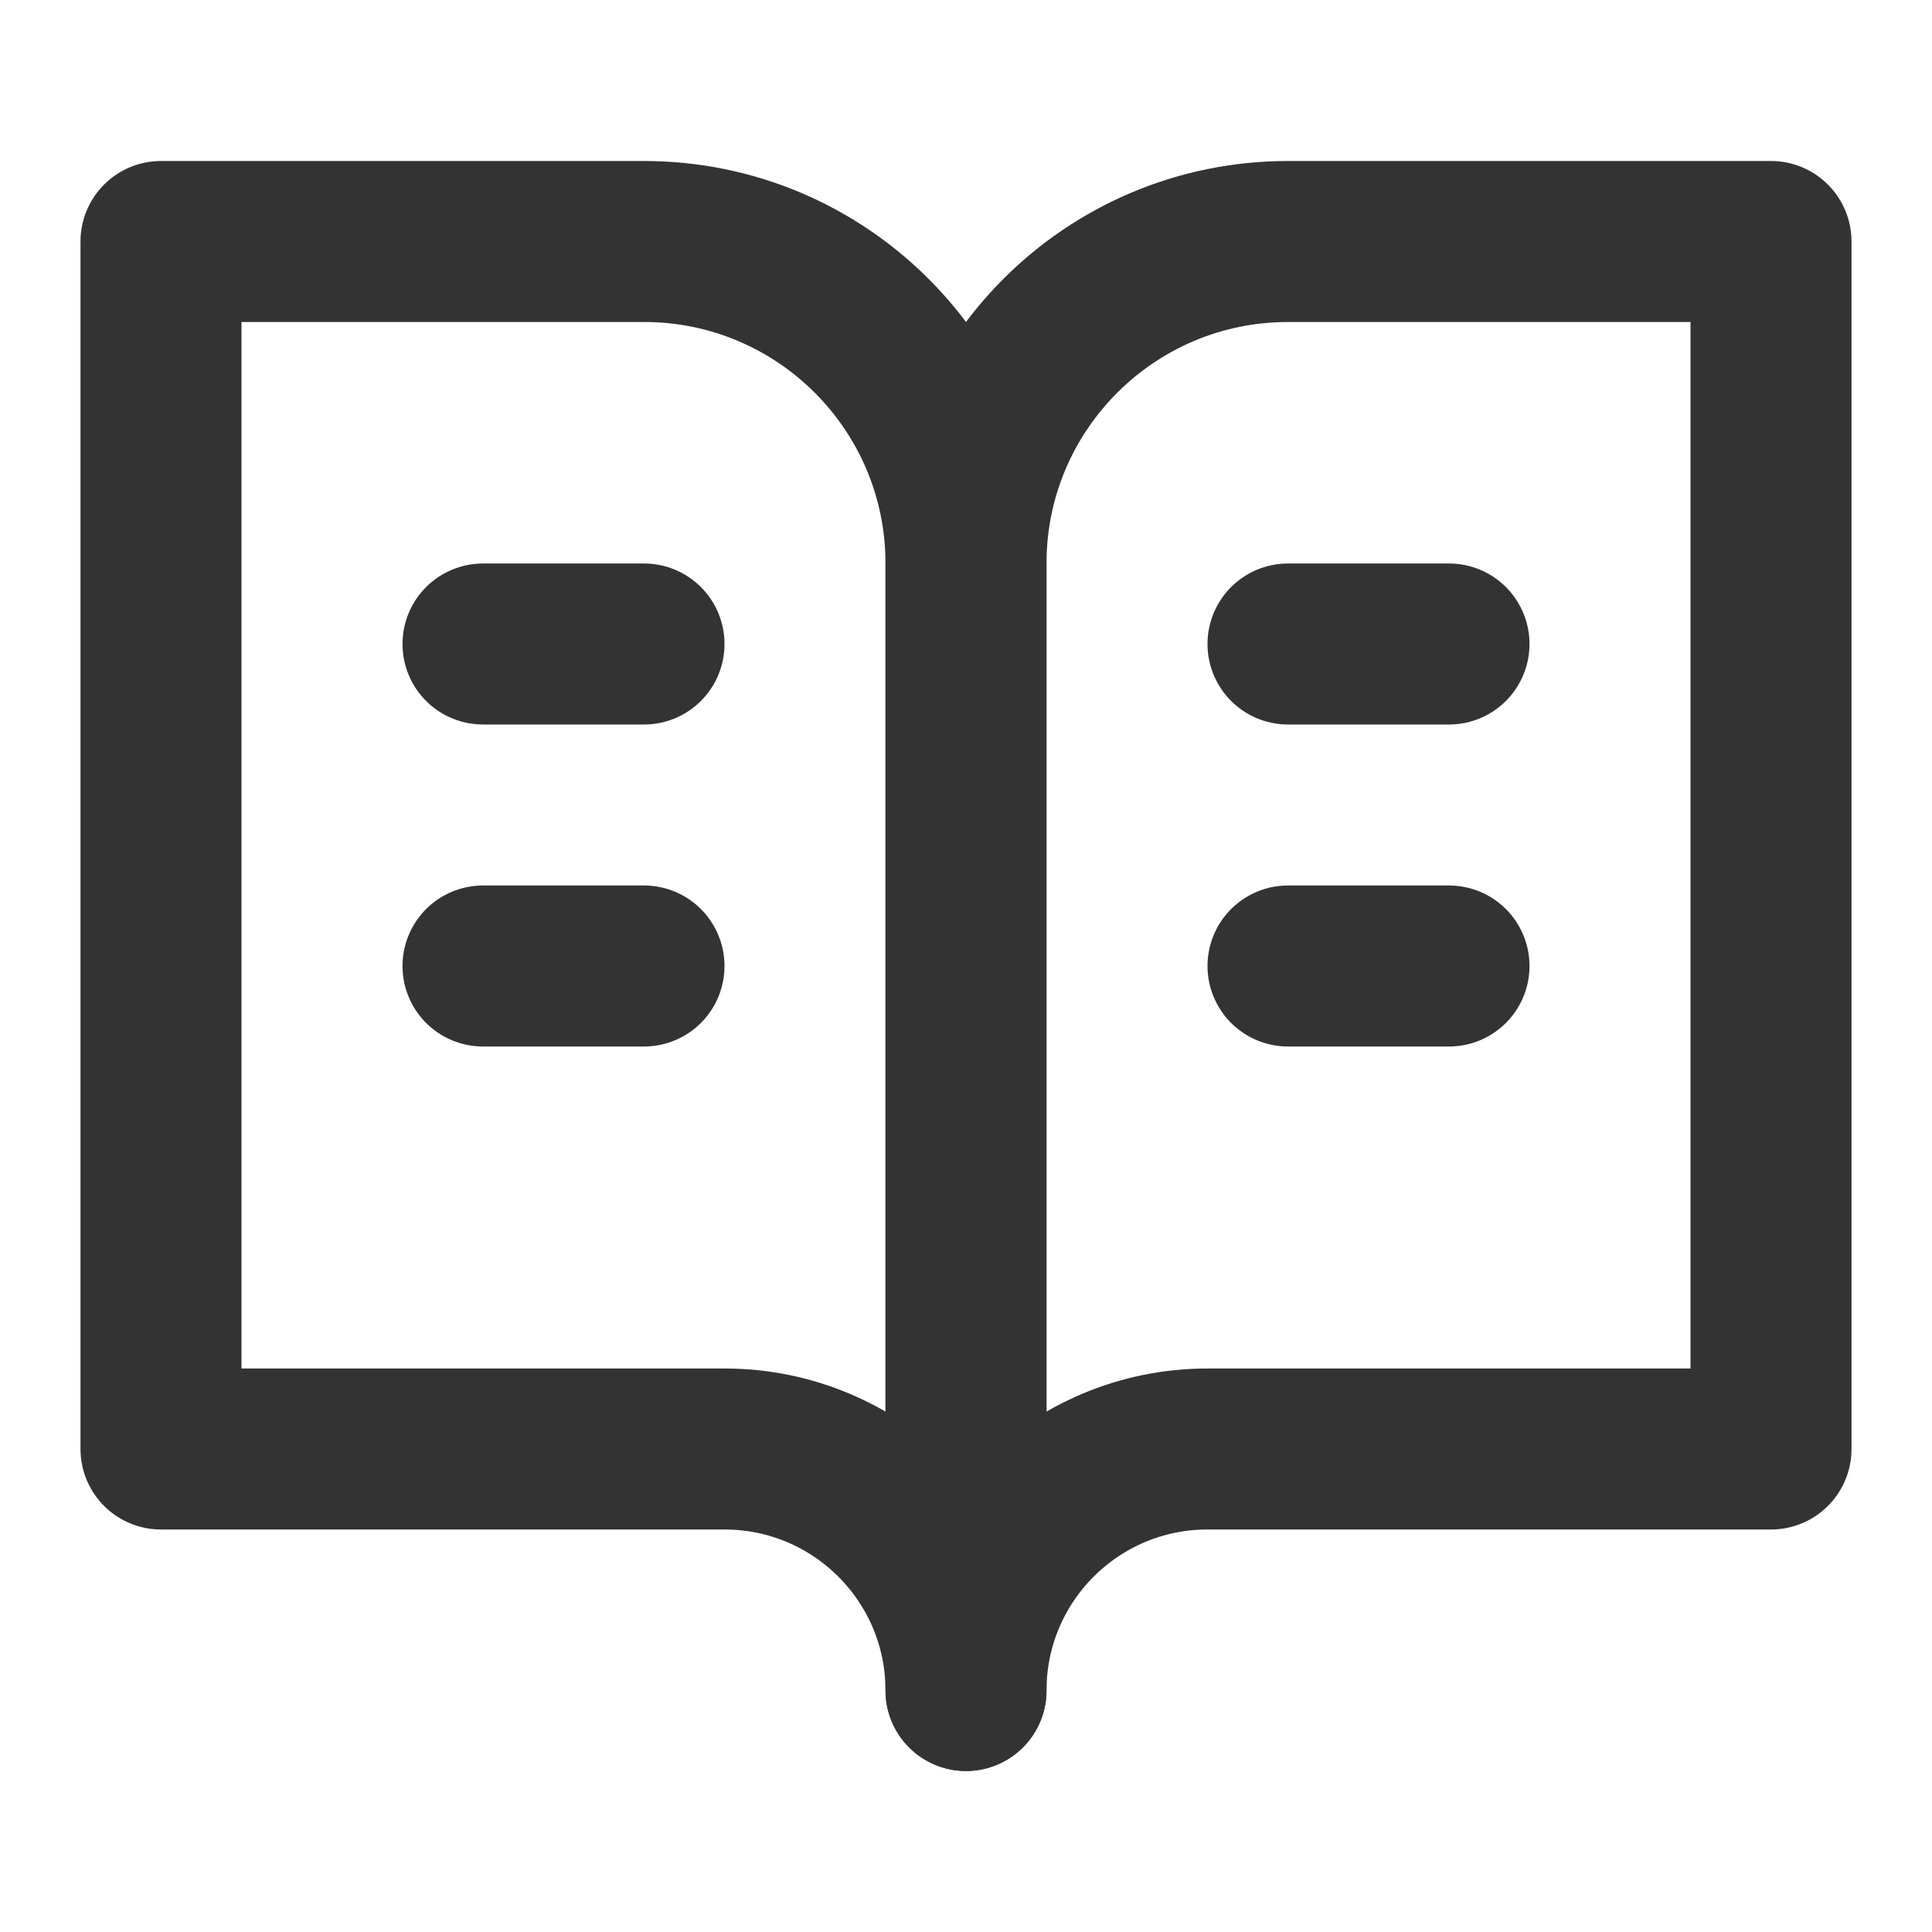
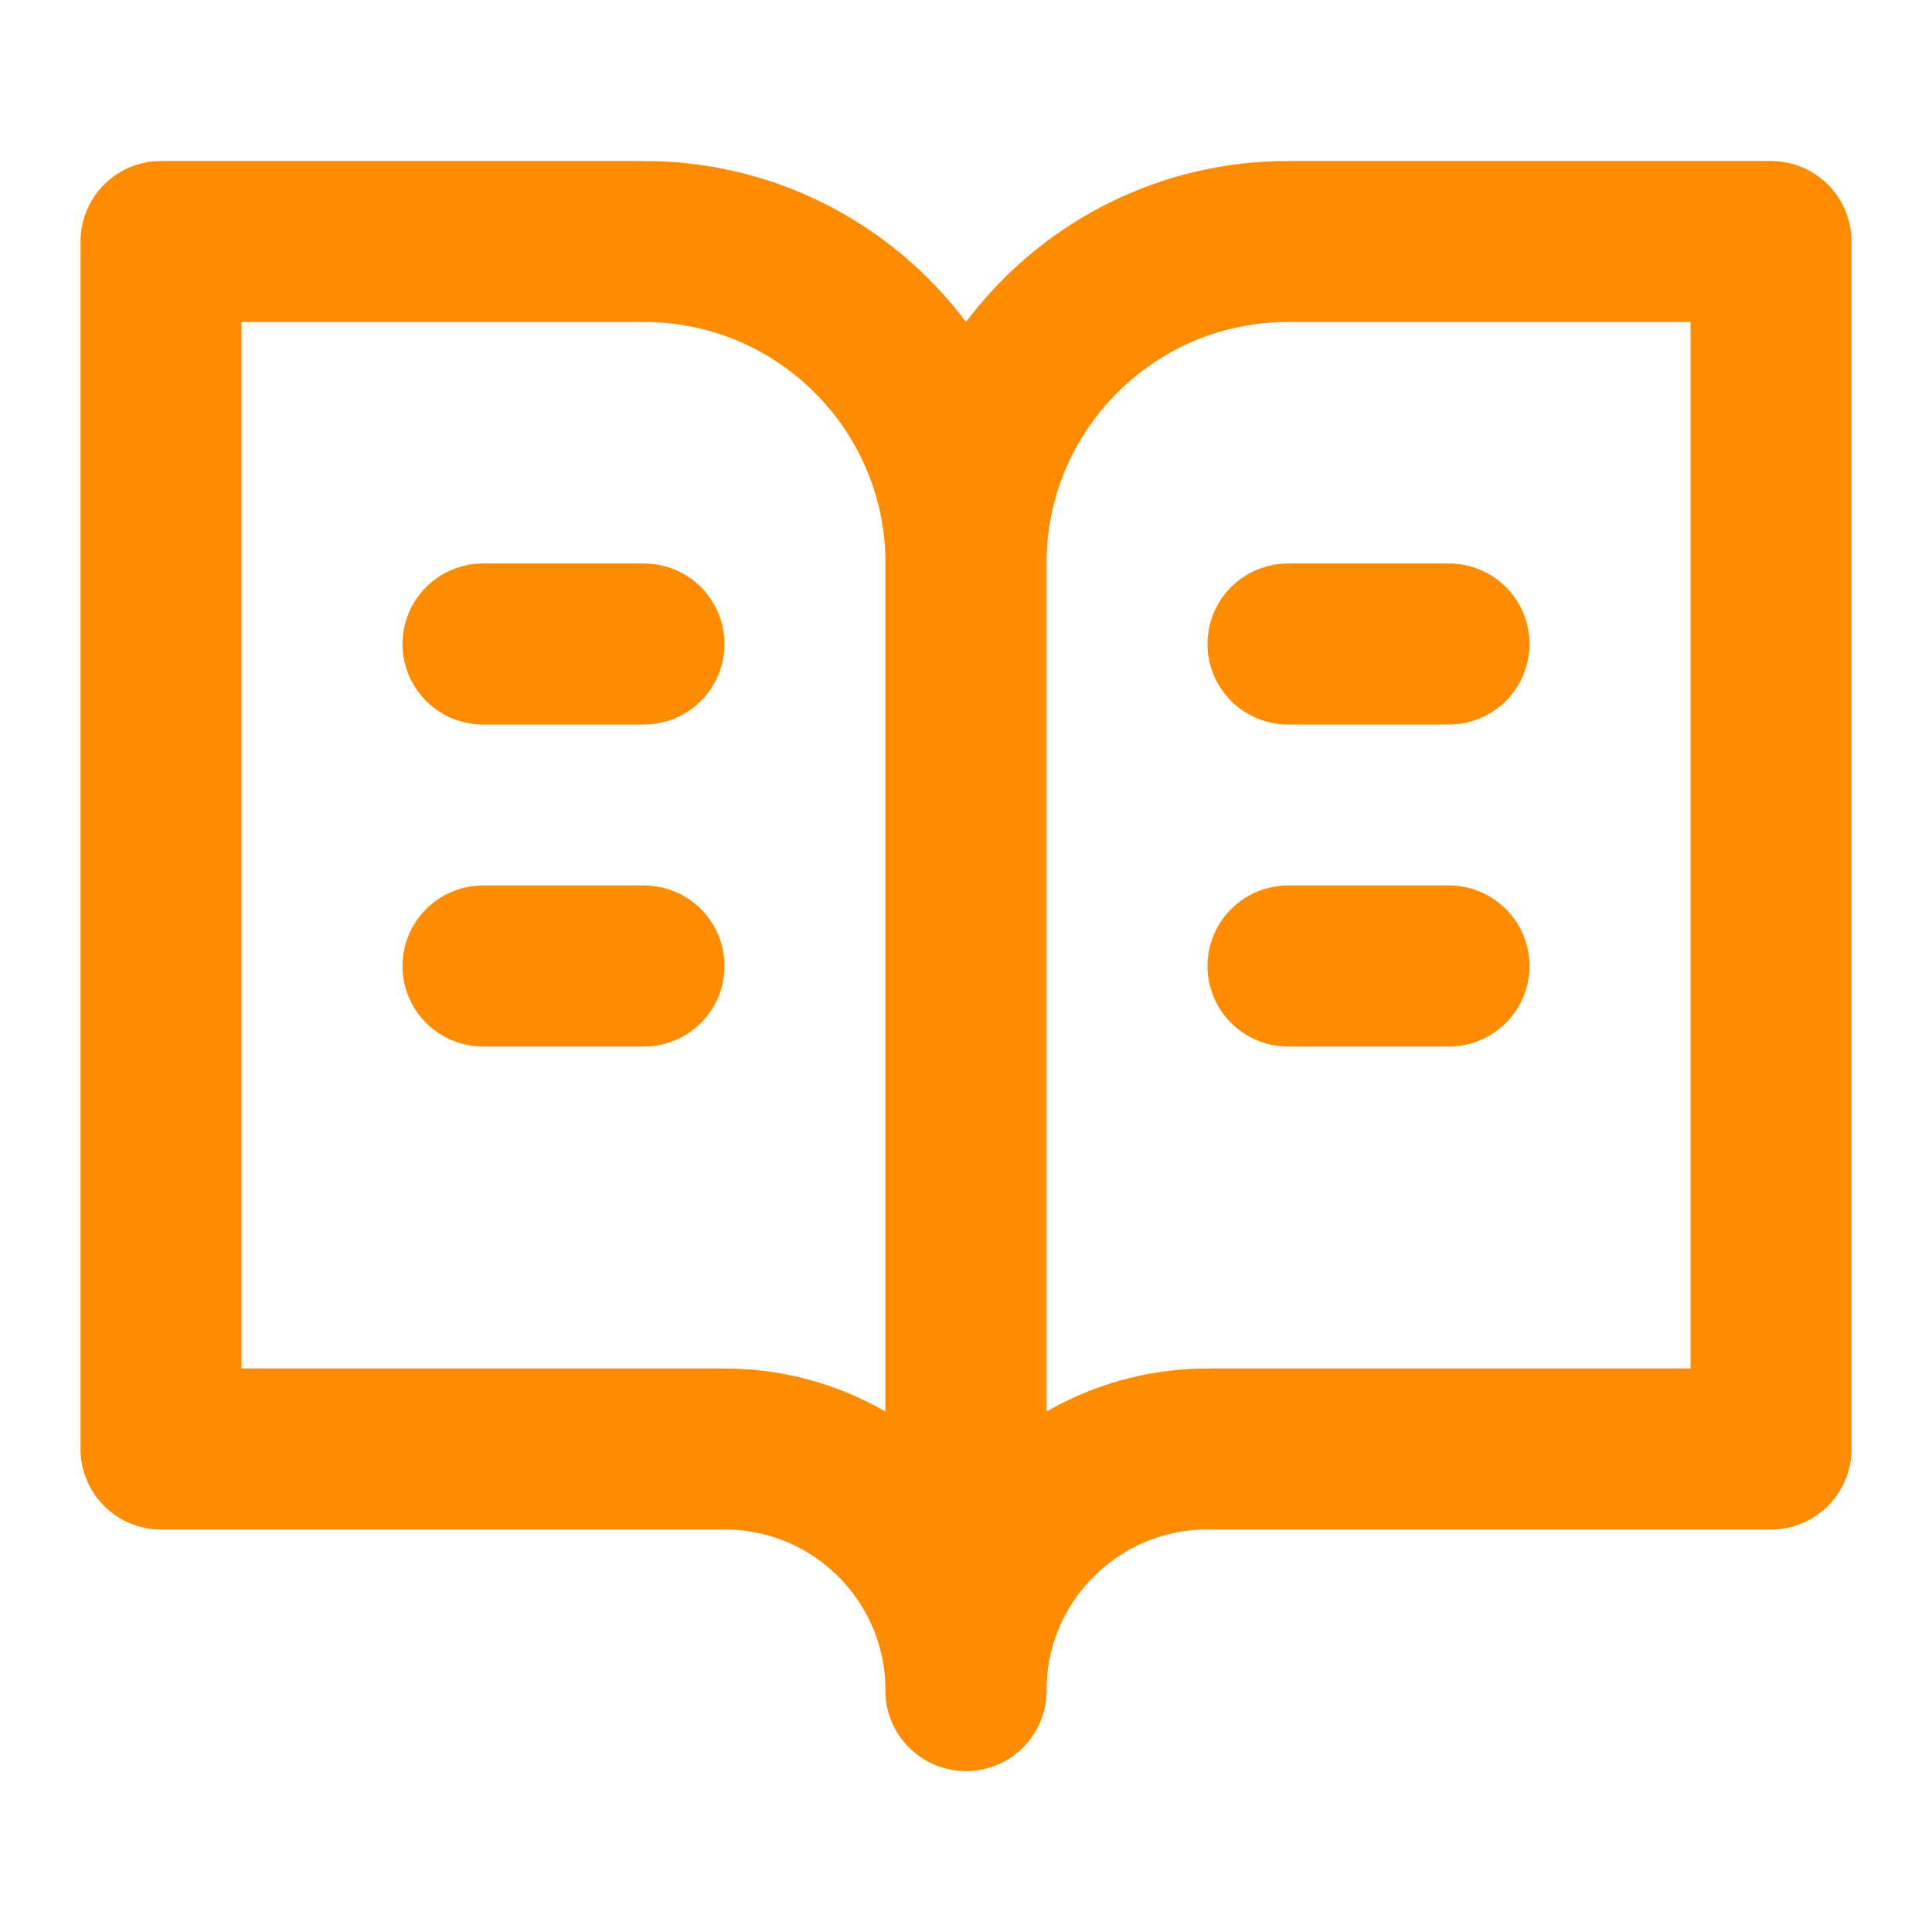
- <svg xmlns="http://www.w3.org/2000/svg" width="24" height="24" viewBox="0 0 24 24" fill="none" stroke="#333333" stroke-width="2" stroke-linecap="round" stroke-linejoin="round" class="lucide lucide-book-open-text">
+ <svg xmlns="http://www.w3.org/2000/svg" width="24" height="24" viewBox="0 0 24 24" fill="none" stroke="#FF8C00" stroke-width="2" stroke-linecap="round" stroke-linejoin="round" class="lucide lucide-book-open-text">
  <path d="M2 3h6a4 4 0 0 1 4 4v14a3 3 0 0 0-3-3H2z" />
  <path d="M22 3h-6a4 4 0 0 0-4 4v14a3 3 0 0 1 3-3h7z" />
  <path d="M6 8h2" />
  <path d="M6 12h2" />
  <path d="M16 8h2" />
  <path d="M16 12h2" />
</svg>
